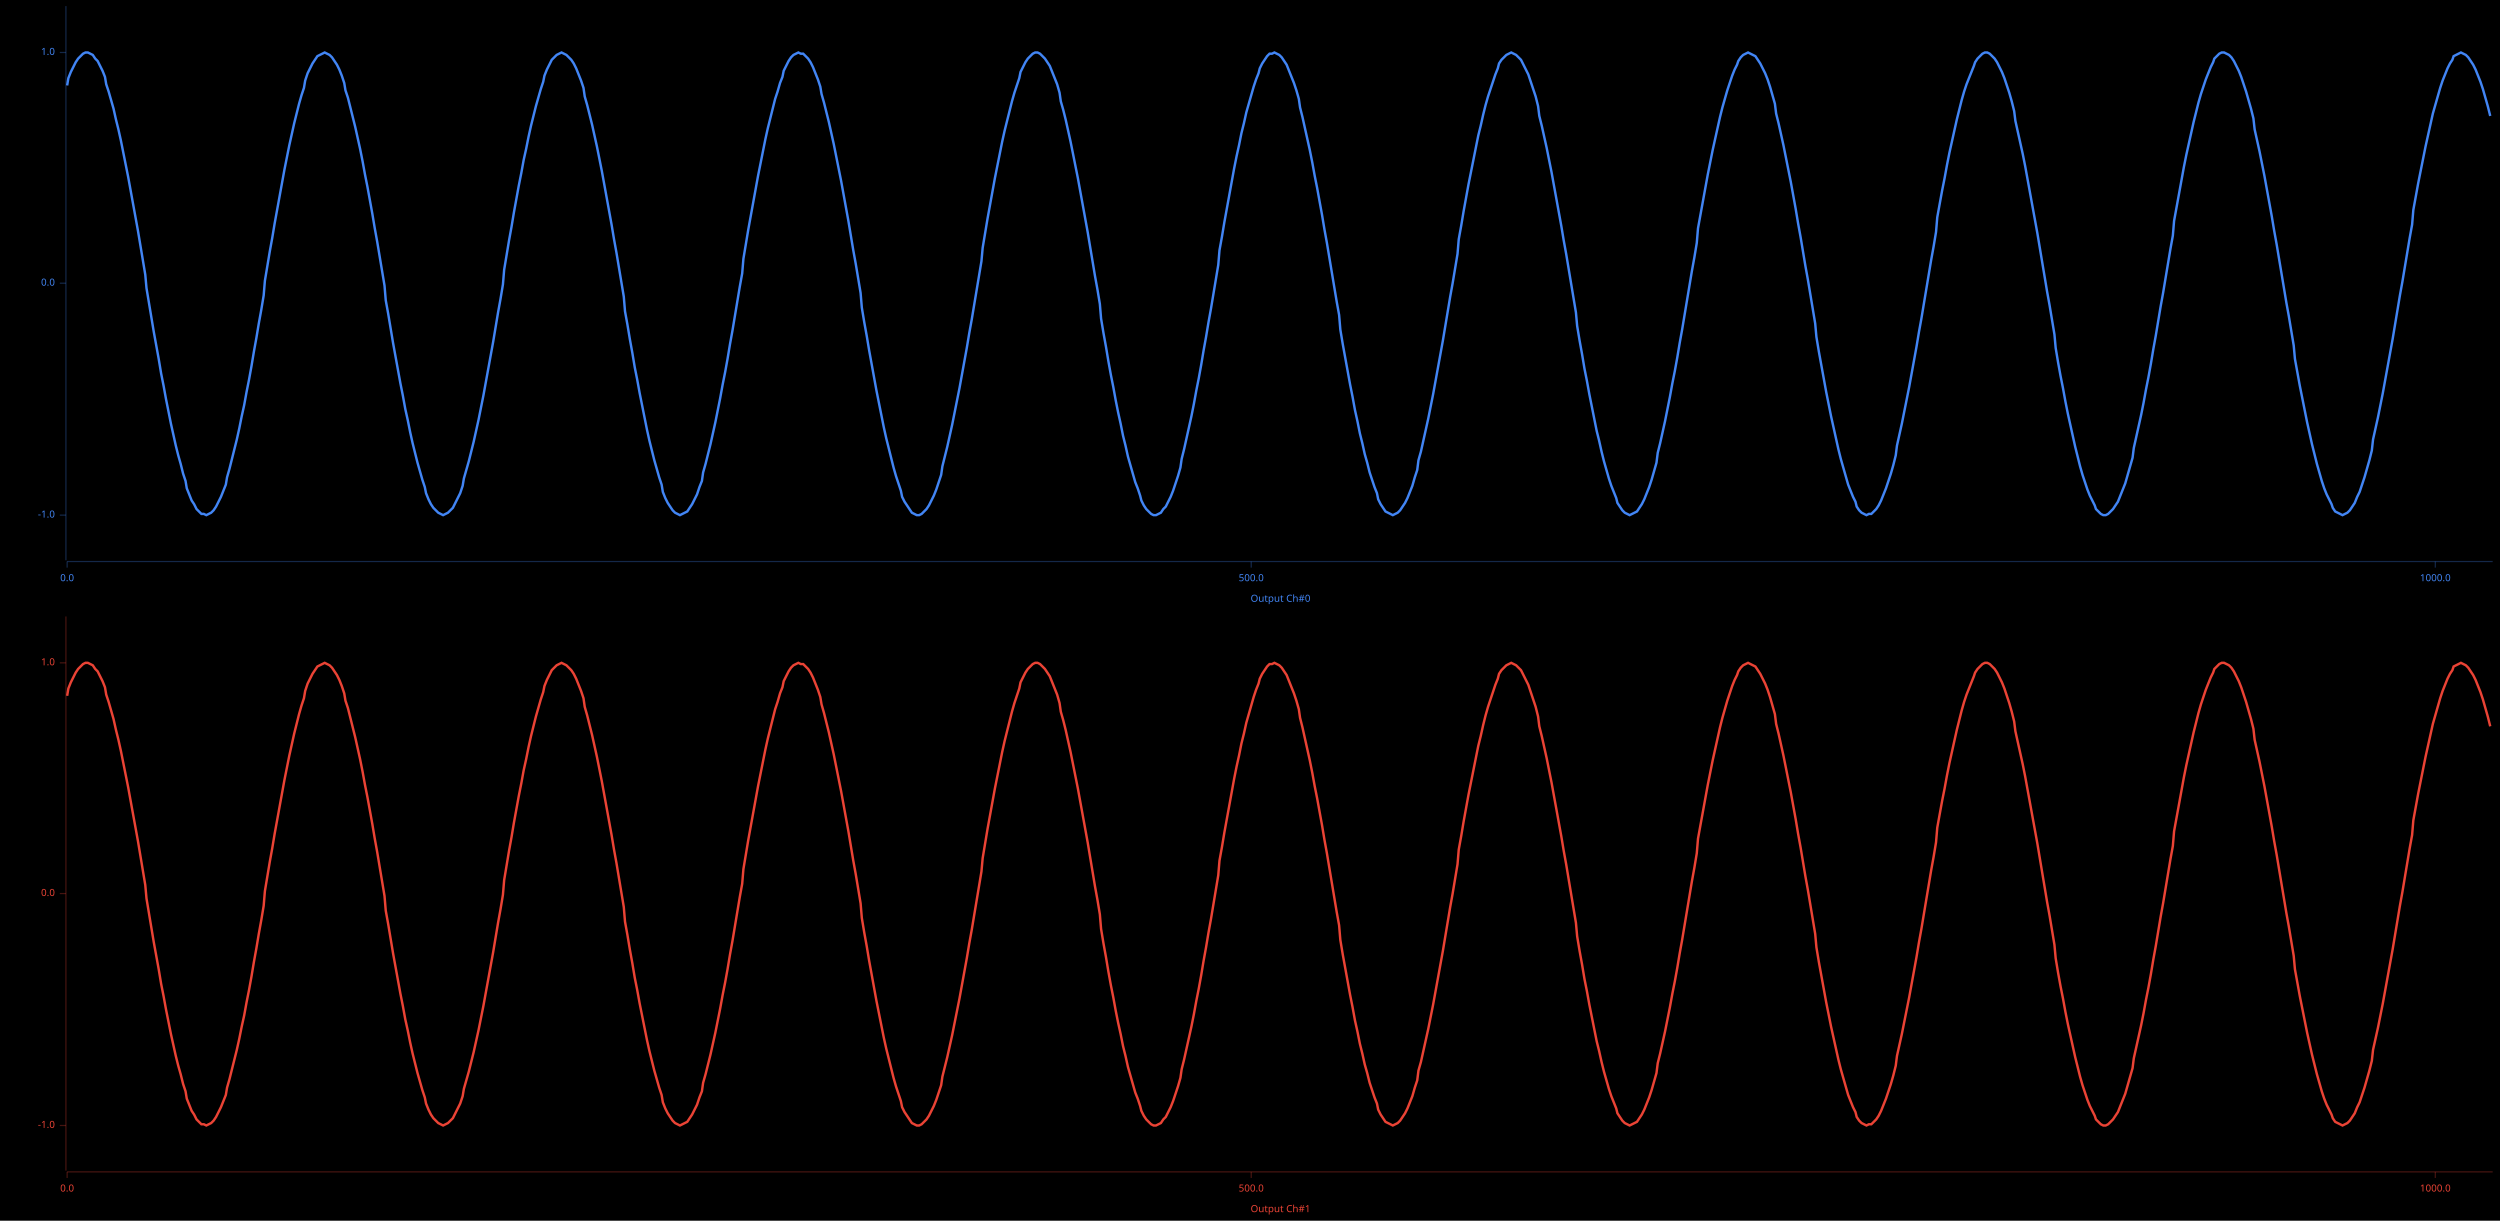
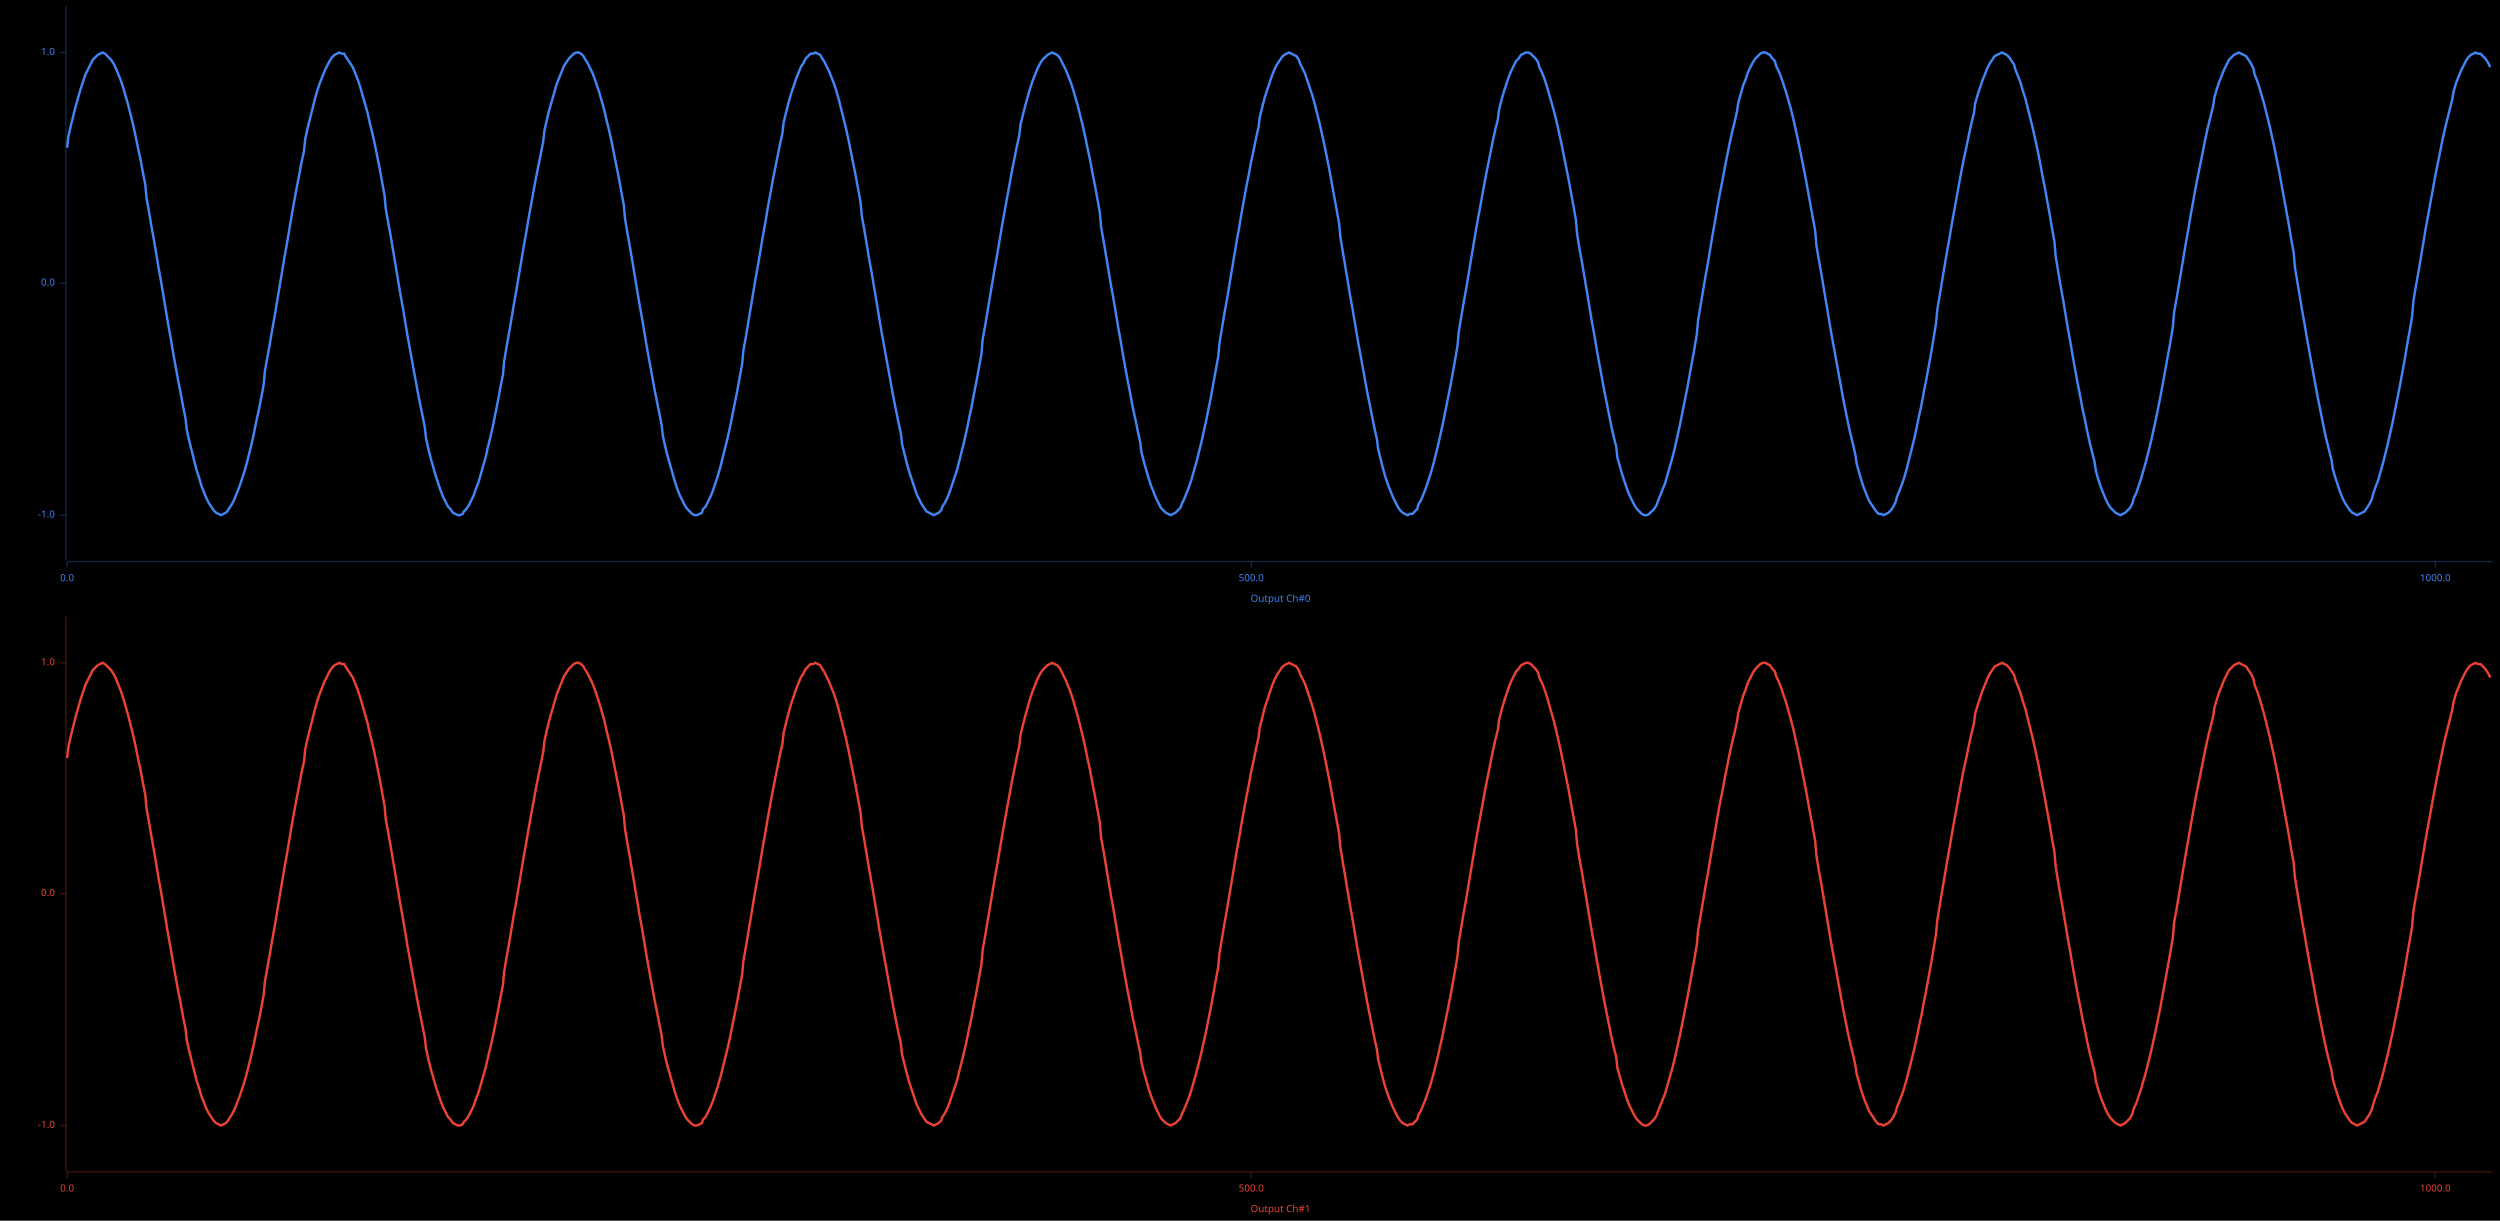
<svg xmlns="http://www.w3.org/2000/svg" width="2048" height="1000" viewBox="0 0 2048 1000">
  <rect x="0" y="0" width="2048" height="1000" opacity="1" fill="#000000" stroke="none" />
  <text x="1049" y="495" dy="-0.5ex" text-anchor="middle" font-family="sans-serif" font-size="8.065" opacity="1" fill="#4285F4">
Output Ch#0
</text>
  <polyline fill="none" opacity="0.3" stroke="#4285F4" stroke-width="1" points="54,5 54,459 " />
  <text x="45" y="422" dy="0.5ex" text-anchor="end" font-family="sans-serif" font-size="8.065" opacity="1" fill="#4285F4">
-1.0
</text>
  <polyline fill="none" opacity="0.3" stroke="#4285F4" stroke-width="1" points="49,422 54,422 " />
  <text x="45" y="232" dy="0.5ex" text-anchor="end" font-family="sans-serif" font-size="8.065" opacity="1" fill="#4285F4">
0.0
</text>
  <polyline fill="none" opacity="0.3" stroke="#4285F4" stroke-width="1" points="49,232 54,232 " />
  <text x="45" y="43" dy="0.5ex" text-anchor="end" font-family="sans-serif" font-size="8.065" opacity="1" fill="#4285F4">
1.0
</text>
  <polyline fill="none" opacity="0.3" stroke="#4285F4" stroke-width="1" points="49,43 54,43 " />
  <polyline fill="none" opacity="0.3" stroke="#4285F4" stroke-width="1" points="55,460 2042,460 " />
  <text x="55" y="470" dy="0.76em" text-anchor="middle" font-family="sans-serif" font-size="8.065" opacity="1" fill="#4285F4">
0.0
</text>
  <polyline fill="none" opacity="0.3" stroke="#4285F4" stroke-width="1" points="55,460 55,465 " />
  <text x="1025" y="470" dy="0.76em" text-anchor="middle" font-family="sans-serif" font-size="8.065" opacity="1" fill="#4285F4">
500.0
</text>
  <polyline fill="none" opacity="0.3" stroke="#4285F4" stroke-width="1" points="1025,460 1025,465 " />
  <text x="1995" y="470" dy="0.76em" text-anchor="middle" font-family="sans-serif" font-size="8.065" opacity="1" fill="#4285F4">
1000.0
</text>
  <polyline fill="none" opacity="0.3" stroke="#4285F4" stroke-width="1" points="1995,460 1995,465 " />
-   <polyline fill="none" opacity="1" stroke="#4285F4" stroke-width="2" points="55,70 56,64 58,59 60,55 62,51 64,48 66,46 68,44 70,43 72,43 74,44 76,45 78,48 80,50 82,54 84,58 86,63 87,69 89,75 91,82 93,89 95,98 97,106 99,115 101,125 103,135 105,145 107,156 109,167 111,178 113,189 115,201 117,213 119,225 120,236 122,248 124,260 126,272 128,283 130,294 132,306 134,316 136,327 138,337 140,347 142,356 144,365 146,373 148,380 150,388 152,394 153,400 155,405 157,410 159,413 161,417 163,419 165,421 167,421 169,422 171,421 173,420 175,418 177,415 179,411 181,407 183,402 185,397 186,391 188,384 190,376 192,368 194,360 196,351 198,341 200,332 202,321 204,311 206,300 208,288 210,277 212,265 214,254 216,242 217,230 219,218 221,206 223,195 225,183 227,172 229,161 231,150 233,139 235,129 237,119 239,110 241,101 243,93 245,85 247,78 249,72 250,66 252,60 254,56 256,52 258,49 260,46 262,45 264,44 266,43 268,44 270,45 272,47 274,50 276,53 278,57 280,62 282,68 283,74 285,80 287,88 289,96 291,104 293,113 295,122 297,132 299,143 301,153 303,164 305,175 307,187 309,198 311,210 313,222 315,234 316,246 318,257 320,269 322,281 324,292 326,303 328,314 330,324 332,335 334,344 336,354 338,363 340,371 342,379 344,386 346,393 348,399 349,404 351,409 353,413 355,416 357,418 359,420 361,421 363,422 365,421 367,420 369,418 371,416 373,412 375,408 377,404 379,398 380,392 382,385 384,378 386,370 388,362 390,353 392,344 394,334 396,324 398,313 400,302 402,291 404,280 406,268 408,256 410,245 412,233 413,221 415,209 417,197 419,186 421,174 423,163 425,152 427,142 429,131 431,122 433,112 435,103 437,95 439,87 441,80 443,73 445,67 446,62 448,57 450,53 452,49 454,47 456,45 458,44 460,43 462,44 464,45 466,47 468,49 470,52 472,56 474,61 476,66 478,72 479,79 481,86 483,94 485,102 487,111 489,120 491,130 493,140 495,151 497,162 499,173 501,184 503,196 505,207 507,219 509,231 511,243 512,255 514,266 516,278 518,289 520,301 522,311 524,322 526,332 528,342 530,352 532,361 534,369 536,377 538,384 540,391 542,397 543,403 545,408 547,412 549,415 551,418 553,420 555,421 557,422 559,421 561,420 563,419 565,416 567,413 569,409 571,405 573,399 575,394 576,387 578,380 580,372 582,364 584,355 586,346 588,336 590,326 592,315 594,305 596,294 598,282 600,271 602,259 604,247 606,235 608,224 609,212 611,200 613,188 615,177 617,166 619,155 621,144 623,134 625,124 627,114 629,105 631,97 633,89 635,81 637,75 639,68 641,63 642,58 644,54 646,50 648,47 650,45 652,44 654,43 656,44 658,44 660,46 662,48 664,51 666,55 668,60 670,65 672,71 673,77 675,84 677,92 679,100 681,109 683,118 685,128 687,138 689,148 691,159 693,170 695,181 697,193 699,205 701,216 703,228 705,240 706,252 708,264 710,275 712,287 714,298 716,309 718,320 720,330 722,340 724,350 726,359 728,367 730,375 732,383 734,390 736,396 738,402 739,407 741,411 743,414 745,417 747,420 749,421 751,422 753,422 755,421 757,419 759,417 761,414 763,410 765,406 767,401 769,395 771,389 772,382 774,374 776,366 778,357 780,348 782,338 784,328 786,318 788,307 790,296 792,285 794,273 796,262 798,250 800,238 802,226 804,214 805,203 807,191 809,179 811,168 813,157 815,146 817,136 819,126 821,116 823,107 825,99 827,91 829,83 831,76 833,70 835,64 836,59 838,55 840,51 842,48 844,46 846,44 848,43 850,43 852,44 854,46 856,48 858,51 860,54 862,59 864,64 866,69 868,76 869,83 871,90 873,98 875,107 877,116 879,126 881,136 883,146 885,157 887,168 889,179 891,190 893,202 895,214 897,226 899,237 901,249 902,261 904,273 906,284 908,296 910,307 912,317 914,328 916,338 918,347 920,357 922,365 924,374 926,381 928,388 930,395 932,400 934,406 935,410 937,414 939,417 941,419 943,421 945,422 947,422 949,421 951,420 953,417 955,415 957,411 959,407 961,402 963,396 965,390 967,383 968,376 970,368 972,359 974,350 976,341 978,331 980,320 982,310 984,299 986,287 988,276 990,264 992,253 994,241 996,229 998,217 999,205 1001,194 1003,182 1005,171 1007,160 1009,149 1011,138 1013,128 1015,119 1017,109 1019,101 1021,92 1023,85 1025,78 1027,71 1029,65 1031,60 1032,56 1034,52 1036,49 1038,46 1040,44 1042,44 1044,43 1046,44 1048,45 1050,47 1052,50 1054,53 1056,58 1058,63 1060,68 1062,74 1064,81 1065,88 1067,96 1069,105 1071,114 1073,123 1075,133 1077,144 1079,154 1081,165 1083,176 1085,188 1087,199 1089,211 1091,223 1093,235 1095,247 1097,258 1098,270 1100,282 1102,293 1104,304 1106,315 1108,325 1110,336 1112,345 1114,355 1116,363 1118,372 1120,379 1122,387 1124,393 1126,399 1128,404 1129,409 1131,413 1133,416 1135,419 1137,420 1139,421 1141,422 1143,421 1145,420 1147,418 1149,415 1151,412 1153,408 1155,403 1157,398 1159,391 1161,385 1162,377 1164,370 1166,361 1168,352 1170,343 1172,333 1174,323 1176,312 1178,301 1180,290 1182,279 1184,267 1186,255 1188,243 1190,232 1192,220 1194,208 1195,196 1197,185 1199,173 1201,162 1203,151 1205,141 1207,131 1209,121 1211,111 1213,103 1215,94 1217,86 1219,79 1221,73 1223,67 1225,61 1227,56 1228,52 1230,49 1232,47 1234,45 1236,44 1238,43 1240,44 1242,45 1244,47 1246,49 1248,53 1250,57 1252,61 1254,67 1256,73 1258,79 1260,87 1261,95 1263,103 1265,112 1267,121 1269,131 1271,141 1273,152 1275,163 1277,174 1279,185 1281,197 1283,208 1285,220 1287,232 1289,244 1291,256 1292,267 1294,279 1296,290 1298,302 1300,312 1302,323 1304,333 1306,343 1308,353 1310,361 1312,370 1314,378 1316,385 1318,392 1320,398 1322,403 1324,408 1325,412 1327,415 1329,418 1331,420 1333,421 1335,422 1337,421 1339,420 1341,419 1343,416 1345,413 1347,409 1349,404 1351,399 1353,393 1355,386 1357,379 1358,371 1360,363 1362,354 1364,345 1366,335 1368,325 1370,314 1372,304 1374,293 1376,281 1378,270 1380,258 1382,246 1384,234 1386,222 1388,211 1390,199 1391,187 1393,176 1395,165 1397,154 1399,143 1401,133 1403,123 1405,114 1407,105 1409,96 1411,88 1413,81 1415,74 1417,68 1419,62 1421,57 1423,53 1424,50 1426,47 1428,45 1430,44 1432,43 1434,44 1436,45 1438,46 1440,49 1442,52 1444,56 1446,60 1448,65 1450,71 1452,78 1454,85 1455,93 1457,101 1459,110 1461,119 1463,129 1465,139 1467,149 1469,160 1471,171 1473,183 1475,194 1477,206 1479,218 1481,229 1483,241 1485,253 1487,265 1488,276 1490,288 1492,299 1494,310 1496,321 1498,331 1500,341 1502,350 1504,359 1506,368 1508,376 1510,383 1512,390 1514,397 1516,402 1518,407 1520,411 1521,415 1523,418 1525,420 1527,421 1529,422 1531,421 1533,421 1535,419 1537,417 1539,414 1541,410 1543,405 1545,400 1547,394 1549,388 1551,381 1553,373 1554,365 1556,356 1558,347 1560,337 1562,327 1564,317 1566,306 1568,295 1570,284 1572,272 1574,261 1576,249 1578,237 1580,225 1582,213 1584,202 1586,190 1587,178 1589,167 1591,156 1593,146 1595,135 1597,125 1599,116 1601,107 1603,98 1605,90 1607,82 1609,75 1611,69 1613,64 1615,59 1617,54 1618,51 1620,48 1622,46 1624,44 1626,43 1628,43 1630,44 1632,46 1634,48 1636,51 1638,55 1640,59 1642,64 1644,70 1646,76 1648,83 1650,91 1651,99 1653,108 1655,117 1657,126 1659,136 1661,147 1663,158 1665,169 1667,180 1669,191 1671,203 1673,215 1675,227 1677,239 1679,250 1681,262 1683,274 1684,285 1686,297 1688,308 1690,318 1692,329 1694,339 1696,348 1698,357 1700,366 1702,374 1704,382 1706,389 1708,395 1710,401 1712,406 1714,410 1716,414 1717,417 1719,419 1721,421 1723,422 1725,422 1727,421 1729,419 1731,417 1733,414 1735,411 1737,406 1739,401 1741,396 1743,389 1745,382 1747,375 1748,367 1750,358 1752,349 1754,340 1756,330 1758,319 1760,309 1762,298 1764,286 1766,275 1768,263 1770,251 1772,240 1774,228 1776,216 1778,204 1780,193 1781,181 1783,170 1785,159 1787,148 1789,137 1791,127 1793,118 1795,109 1797,100 1799,92 1801,84 1803,77 1805,71 1807,65 1809,60 1811,55 1813,51 1814,48 1816,46 1818,44 1820,43 1822,43 1824,44 1826,45 1828,47 1830,50 1832,54 1834,58 1836,63 1838,69 1840,75 1842,82 1844,89 1846,97 1847,106 1849,115 1851,124 1853,134 1855,144 1857,155 1859,166 1861,177 1863,189 1865,200 1867,212 1869,224 1871,236 1873,248 1875,259 1877,271 1879,283 1880,294 1882,305 1884,316 1886,326 1888,336 1890,346 1892,355 1894,364 1896,372 1898,380 1900,387 1902,394 1904,400 1906,405 1908,409 1910,413 1911,416 1913,419 1915,420 1917,421 1919,422 1921,421 1923,420 1925,418 1927,415 1929,412 1931,407 1933,403 1935,397 1937,391 1939,384 1941,377 1943,369 1944,360 1946,351 1948,342 1950,332 1952,322 1954,311 1956,300 1958,289 1960,278 1962,266 1964,254 1966,242 1968,231 1970,219 1972,207 1974,195 1976,184 1977,172 1979,161 1981,150 1983,140 1985,130 1987,120 1989,111 1991,102 1993,93 1995,86 1997,79 1999,72 2001,66 2003,61 2005,56 2007,52 2009,49 2010,46 2012,45 2014,44 2016,43 2018,44 2020,45 2022,47 2024,50 2026,53 2028,57 2030,62 2032,67 2034,73 2036,80 2038,87 2040,95 " />
+   <polyline fill="none" opacity="1" stroke="#4285F4" stroke-width="2" points="55,121 56,112 58,103 60,95 62,87 64,80 66,73 68,67 70,61 72,57 74,53 76,49 78,47 80,45 82,44 84,43 86,44 87,45 89,47 91,49 93,52 95,56 97,61 99,66 101,72 103,79 105,86 107,94 109,102 111,111 113,121 115,130 117,141 119,151 120,162 122,173 124,185 126,196 128,208 130,220 132,231 134,243 136,255 138,267 140,278 142,290 144,301 146,312 148,322 150,333 152,343 153,352 155,361 157,369 159,377 161,385 163,391 165,398 167,403 169,408 171,412 173,415 175,418 177,420 179,421 181,422 183,421 185,420 186,419 188,416 190,413 192,409 194,404 196,399 198,393 200,387 202,380 204,372 206,364 208,355 210,345 212,336 214,326 216,315 217,304 219,293 221,282 223,270 225,259 227,247 229,235 231,223 233,211 235,200 237,188 239,176 241,165 243,154 245,144 247,133 249,124 250,114 252,105 254,97 256,89 258,81 260,74 262,68 264,63 266,58 268,54 270,50 272,47 274,45 276,44 278,43 280,44 282,44 283,46 285,49 287,52 289,55 291,60 293,65 295,71 297,78 299,85 301,92 303,101 305,109 307,118 309,128 311,138 313,149 315,160 316,171 318,182 320,193 322,205 324,217 326,229 328,241 330,252 332,264 334,276 336,287 338,298 340,309 342,320 344,330 346,340 348,350 349,359 351,368 353,376 355,383 357,390 359,396 361,402 363,407 365,411 367,415 369,417 371,420 373,421 375,422 377,422 379,421 380,419 382,417 384,414 386,410 388,406 390,400 392,395 394,388 396,381 398,374 400,365 402,357 404,348 406,338 408,328 410,317 412,307 413,296 415,284 417,273 419,261 421,249 423,238 425,226 427,214 429,202 431,191 433,179 435,168 437,157 439,146 441,136 443,126 445,116 446,107 448,98 450,90 452,83 454,76 456,69 458,64 460,59 462,54 464,51 466,48 468,46 470,44 472,43 474,43 476,44 478,46 479,48 481,51 483,55 485,59 487,64 489,70 491,76 493,83 495,90 497,99 499,107 501,116 503,126 505,136 507,146 509,157 511,168 512,179 514,191 516,202 518,214 520,226 522,238 524,250 526,261 528,273 530,285 532,296 534,307 536,318 538,328 540,338 542,348 543,357 545,366 547,374 549,381 551,388 553,395 555,401 557,406 559,410 561,414 563,417 565,419 567,421 569,422 571,422 573,421 575,420 576,417 578,415 580,411 582,407 584,402 586,396 588,390 590,383 592,375 594,367 596,359 598,350 600,340 602,330 604,320 606,309 608,298 609,287 611,276 613,264 615,252 617,240 619,228 621,217 623,205 625,193 627,182 629,170 631,159 633,148 635,138 637,128 639,118 641,109 642,100 644,92 646,84 648,77 650,71 652,65 654,60 656,55 658,52 660,48 662,46 664,44 666,44 668,43 670,44 672,45 673,47 675,50 677,54 679,58 681,63 683,68 685,74 687,81 689,89 691,97 693,105 695,114 697,124 699,134 701,144 703,155 705,166 706,177 708,188 710,200 712,212 714,223 716,235 718,247 720,259 722,271 724,282 726,293 728,304 730,315 732,326 734,336 736,346 738,355 739,364 741,372 743,380 745,387 747,393 749,399 751,405 753,409 755,413 757,416 759,419 761,420 763,421 765,422 767,421 769,420 771,418 772,415 774,412 776,408 778,403 780,397 782,391 784,385 786,377 788,369 790,361 792,352 794,342 796,333 798,322 800,312 802,301 804,290 805,278 807,267 809,255 811,243 813,231 815,219 817,208 819,196 821,184 823,173 825,162 827,151 829,140 831,130 833,120 835,111 836,102 838,94 840,86 842,79 844,72 846,66 848,61 850,56 852,52 854,49 856,47 858,45 860,44 862,43 864,44 866,45 868,47 869,49 871,53 873,57 875,62 877,67 879,73 881,80 883,87 885,95 887,103 889,112 891,122 893,131 895,142 897,152 899,163 901,174 902,186 904,197 906,209 908,221 910,233 912,244 914,256 916,268 918,279 920,291 922,302 924,313 926,323 928,334 930,343 932,353 934,362 935,370 937,378 939,385 941,392 943,398 945,403 947,408 949,412 951,416 953,418 955,420 957,421 959,422 961,421 963,420 965,418 967,416 968,413 970,409 972,404 974,399 976,393 978,386 980,379 982,371 984,363 986,354 988,345 990,335 992,325 994,314 996,303 998,292 999,281 1001,269 1003,257 1005,246 1007,234 1009,222 1011,210 1013,198 1015,187 1017,175 1019,164 1021,153 1023,143 1025,132 1027,123 1029,113 1031,104 1032,96 1034,88 1036,80 1038,74 1040,68 1042,62 1044,57 1046,53 1048,50 1050,47 1052,45 1054,44 1056,43 1058,44 1060,45 1062,46 1064,49 1065,52 1067,56 1069,60 1071,66 1073,72 1075,78 1077,85 1079,93 1081,101 1083,110 1085,119 1087,129 1089,139 1091,150 1093,161 1095,172 1097,183 1098,194 1100,206 1102,218 1104,230 1106,242 1108,253 1110,265 1112,277 1114,288 1116,299 1118,310 1120,321 1122,331 1124,341 1126,351 1128,360 1129,368 1131,376 1133,384 1135,391 1137,397 1139,402 1141,407 1143,411 1145,415 1147,418 1149,420 1151,421 1153,422 1155,421 1157,421 1159,419 1161,417 1162,413 1164,410 1166,405 1168,400 1170,394 1172,388 1174,381 1176,373 1178,365 1180,356 1182,347 1184,337 1186,327 1188,317 1190,306 1192,295 1194,283 1195,272 1197,260 1199,248 1201,237 1203,225 1205,213 1207,201 1209,189 1211,178 1213,167 1215,156 1217,145 1219,135 1221,125 1223,115 1225,106 1227,98 1228,90 1230,82 1232,75 1234,69 1236,63 1238,58 1240,54 1242,50 1244,48 1246,45 1248,44 1250,43 1252,43 1254,44 1256,46 1258,48 1260,51 1261,55 1263,59 1265,64 1267,70 1269,77 1271,84 1273,91 1275,99 1277,108 1279,117 1281,127 1283,137 1285,147 1287,158 1289,169 1291,180 1292,192 1294,204 1296,215 1298,227 1300,239 1302,251 1304,263 1306,274 1308,286 1310,297 1312,308 1314,319 1316,329 1318,339 1320,349 1322,358 1324,366 1325,375 1327,382 1329,389 1331,395 1333,401 1335,406 1337,410 1339,414 1341,417 1343,419 1345,421 1347,422 1349,422 1351,421 1353,419 1355,417 1357,414 1358,411 1360,406 1362,401 1364,396 1366,389 1368,382 1370,375 1372,367 1374,358 1376,349 1378,339 1380,329 1382,319 1384,308 1386,297 1388,286 1390,274 1391,263 1393,251 1395,239 1397,227 1399,216 1401,204 1403,192 1405,181 1407,169 1409,158 1411,148 1413,137 1415,127 1417,117 1419,108 1421,100 1423,91 1424,84 1426,77 1428,70 1430,65 1432,59 1434,55 1436,51 1438,48 1440,46 1442,44 1444,43 1446,43 1448,44 1450,45 1452,48 1454,50 1455,54 1457,58 1459,63 1461,69 1463,75 1465,82 1467,89 1469,97 1471,106 1473,115 1475,125 1477,135 1479,145 1481,156 1483,167 1485,178 1487,189 1488,201 1490,213 1492,224 1494,236 1496,248 1498,260 1500,272 1502,283 1504,294 1506,305 1508,316 1510,327 1512,337 1514,347 1516,356 1518,364 1520,373 1521,380 1523,387 1525,394 1527,400 1529,405 1531,410 1533,413 1535,416 1537,419 1539,421 1541,421 1543,422 1545,421 1547,420 1549,418 1551,415 1553,411 1554,407 1556,402 1558,397 1560,391 1562,384 1564,376 1566,368 1568,360 1570,351 1572,341 1574,332 1576,321 1578,311 1580,300 1582,289 1584,277 1586,265 1587,254 1589,242 1591,230 1593,218 1595,206 1597,195 1599,183 1601,172 1603,161 1605,150 1607,139 1609,129 1611,120 1613,110 1615,101 1617,93 1618,85 1620,78 1622,72 1624,66 1626,61 1628,56 1630,52 1632,49 1634,46 1636,45 1638,44 1640,43 1642,44 1644,45 1646,47 1648,50 1650,53 1651,57 1653,62 1655,67 1657,74 1659,80 1661,88 1663,96 1665,104 1667,113 1669,122 1671,132 1673,143 1675,153 1677,164 1679,175 1681,187 1683,198 1684,210 1686,222 1688,234 1690,245 1692,257 1694,269 1696,280 1698,292 1700,303 1702,314 1704,324 1706,335 1708,344 1710,354 1712,363 1714,371 1716,379 1717,386 1719,393 1721,399 1723,404 1725,409 1727,413 1729,416 1731,418 1733,420 1735,421 1737,422 1739,421 1741,420 1743,418 1745,416 1747,412 1748,408 1750,404 1752,398 1754,392 1756,385 1758,378 1760,370 1762,362 1764,353 1766,344 1768,334 1770,324 1772,313 1774,302 1776,291 1778,280 1780,268 1781,256 1783,245 1785,233 1787,221 1789,209 1791,197 1793,186 1795,174 1797,163 1799,152 1801,142 1803,132 1805,122 1807,112 1809,103 1811,95 1813,87 1814,80 1816,73 1818,67 1820,62 1822,57 1824,53 1826,49 1828,47 1830,45 1832,44 1834,43 1836,44 1838,45 1840,46 1842,49 1844,52 1846,56 1847,61 1849,66 1851,72 1853,79 1855,86 1857,94 1859,102 1861,111 1863,120 1865,130 1867,140 1869,151 1871,162 1873,173 1875,184 1877,196 1879,207 1880,219 1882,231 1884,243 1886,255 1888,266 1890,278 1892,289 1894,300 1896,311 1898,322 1900,332 1902,342 1904,352 1906,361 1908,369 1910,377 1911,384 1913,391 1915,397 1917,403 1919,408 1921,412 1923,415 1925,418 1927,420 1929,421 1931,422 1933,421 1935,420 1937,419 1939,416 1941,413 1943,409 1944,405 1946,399 1948,394 1950,387 1952,380 1954,372 1956,364 1958,355 1960,346 1962,336 1964,326 1966,316 1968,305 1970,294 1972,282 1974,271 1976,259 1977,247 1979,235 1981,224 1983,212 1985,200 1987,188 1989,177 1991,166 1993,155 1995,144 1997,134 1999,124 2001,114 2003,105 2005,97 2007,89 2009,81 2010,75 2012,68 2014,63 2016,58 2018,54 2020,50 2022,47 2024,45 2026,44 2028,43 2030,44 2032,44 2034,46 2036,48 2038,51 2040,55 " />
  <text x="1049" y="995" dy="-0.5ex" text-anchor="middle" font-family="sans-serif" font-size="8.065" opacity="1" fill="#EA4335">
Output Ch#1
</text>
  <polyline fill="none" opacity="0.3" stroke="#EA4335" stroke-width="1" points="54,505 54,959 " />
  <text x="45" y="922" dy="0.5ex" text-anchor="end" font-family="sans-serif" font-size="8.065" opacity="1" fill="#EA4335">
-1.0
</text>
  <polyline fill="none" opacity="0.3" stroke="#EA4335" stroke-width="1" points="49,922 54,922 " />
  <text x="45" y="732" dy="0.5ex" text-anchor="end" font-family="sans-serif" font-size="8.065" opacity="1" fill="#EA4335">
0.0
</text>
  <polyline fill="none" opacity="0.3" stroke="#EA4335" stroke-width="1" points="49,732 54,732 " />
  <text x="45" y="543" dy="0.5ex" text-anchor="end" font-family="sans-serif" font-size="8.065" opacity="1" fill="#EA4335">
1.0
</text>
  <polyline fill="none" opacity="0.3" stroke="#EA4335" stroke-width="1" points="49,543 54,543 " />
  <polyline fill="none" opacity="0.3" stroke="#EA4335" stroke-width="1" points="55,960 2042,960 " />
  <text x="55" y="970" dy="0.76em" text-anchor="middle" font-family="sans-serif" font-size="8.065" opacity="1" fill="#EA4335">
0.0
</text>
  <polyline fill="none" opacity="0.3" stroke="#EA4335" stroke-width="1" points="55,960 55,965 " />
  <text x="1025" y="970" dy="0.76em" text-anchor="middle" font-family="sans-serif" font-size="8.065" opacity="1" fill="#EA4335">
500.0
</text>
  <polyline fill="none" opacity="0.3" stroke="#EA4335" stroke-width="1" points="1025,960 1025,965 " />
  <text x="1995" y="970" dy="0.76em" text-anchor="middle" font-family="sans-serif" font-size="8.065" opacity="1" fill="#EA4335">
1000.0
</text>
  <polyline fill="none" opacity="0.3" stroke="#EA4335" stroke-width="1" points="1995,960 1995,965 " />
-   <polyline fill="none" opacity="1" stroke="#EA4335" stroke-width="2" points="55,570 56,564 58,559 60,555 62,551 64,548 66,546 68,544 70,543 72,543 74,544 76,545 78,548 80,550 82,554 84,558 86,563 87,569 89,575 91,582 93,589 95,598 97,606 99,615 101,625 103,635 105,645 107,656 109,667 111,678 113,689 115,701 117,713 119,725 120,736 122,748 124,760 126,772 128,783 130,794 132,806 134,816 136,827 138,837 140,847 142,856 144,865 146,873 148,880 150,888 152,894 153,900 155,905 157,910 159,913 161,917 163,919 165,921 167,921 169,922 171,921 173,920 175,918 177,915 179,911 181,907 183,902 185,897 186,891 188,884 190,876 192,868 194,860 196,851 198,841 200,832 202,821 204,811 206,800 208,788 210,777 212,765 214,754 216,742 217,730 219,718 221,706 223,695 225,683 227,672 229,661 231,650 233,639 235,629 237,619 239,610 241,601 243,593 245,585 247,578 249,572 250,566 252,560 254,556 256,552 258,549 260,546 262,545 264,544 266,543 268,544 270,545 272,547 274,550 276,553 278,557 280,562 282,568 283,574 285,580 287,588 289,596 291,604 293,613 295,622 297,632 299,643 301,653 303,664 305,675 307,687 309,698 311,710 313,722 315,734 316,746 318,757 320,769 322,781 324,792 326,803 328,814 330,824 332,835 334,844 336,854 338,863 340,871 342,879 344,886 346,893 348,899 349,904 351,909 353,913 355,916 357,918 359,920 361,921 363,922 365,921 367,920 369,918 371,916 373,912 375,908 377,904 379,898 380,892 382,885 384,878 386,870 388,862 390,853 392,844 394,834 396,824 398,813 400,802 402,791 404,780 406,768 408,756 410,745 412,733 413,721 415,709 417,697 419,686 421,674 423,663 425,652 427,642 429,631 431,622 433,612 435,603 437,595 439,587 441,580 443,573 445,567 446,562 448,557 450,553 452,549 454,547 456,545 458,544 460,543 462,544 464,545 466,547 468,549 470,552 472,556 474,561 476,566 478,572 479,579 481,586 483,594 485,602 487,611 489,620 491,630 493,640 495,651 497,662 499,673 501,684 503,696 505,707 507,719 509,731 511,743 512,755 514,766 516,778 518,789 520,801 522,811 524,822 526,832 528,842 530,852 532,861 534,869 536,877 538,884 540,891 542,897 543,903 545,908 547,912 549,915 551,918 553,920 555,921 557,922 559,921 561,920 563,919 565,916 567,913 569,909 571,905 573,899 575,894 576,887 578,880 580,872 582,864 584,855 586,846 588,836 590,826 592,815 594,805 596,794 598,782 600,771 602,759 604,747 606,735 608,724 609,712 611,700 613,688 615,677 617,666 619,655 621,644 623,634 625,624 627,614 629,605 631,597 633,589 635,581 637,575 639,568 641,563 642,558 644,554 646,550 648,547 650,545 652,544 654,543 656,544 658,544 660,546 662,548 664,551 666,555 668,560 670,565 672,571 673,577 675,584 677,592 679,600 681,609 683,618 685,628 687,638 689,648 691,659 693,670 695,681 697,693 699,705 701,716 703,728 705,740 706,752 708,764 710,775 712,787 714,798 716,809 718,820 720,830 722,840 724,850 726,859 728,867 730,875 732,883 734,890 736,896 738,902 739,907 741,911 743,914 745,917 747,920 749,921 751,922 753,922 755,921 757,919 759,917 761,914 763,910 765,906 767,901 769,895 771,889 772,882 774,874 776,866 778,857 780,848 782,838 784,828 786,818 788,807 790,796 792,785 794,773 796,762 798,750 800,738 802,726 804,714 805,703 807,691 809,679 811,668 813,657 815,646 817,636 819,626 821,616 823,607 825,599 827,591 829,583 831,576 833,570 835,564 836,559 838,555 840,551 842,548 844,546 846,544 848,543 850,543 852,544 854,546 856,548 858,551 860,554 862,559 864,564 866,569 868,576 869,583 871,590 873,598 875,607 877,616 879,626 881,636 883,646 885,657 887,668 889,679 891,690 893,702 895,714 897,726 899,737 901,749 902,761 904,773 906,784 908,796 910,807 912,817 914,828 916,838 918,847 920,857 922,865 924,874 926,881 928,888 930,895 932,900 934,906 935,910 937,914 939,917 941,919 943,921 945,922 947,922 949,921 951,920 953,917 955,915 957,911 959,907 961,902 963,896 965,890 967,883 968,876 970,868 972,859 974,850 976,841 978,831 980,820 982,810 984,799 986,787 988,776 990,764 992,753 994,741 996,729 998,717 999,705 1001,694 1003,682 1005,671 1007,660 1009,649 1011,638 1013,628 1015,619 1017,609 1019,601 1021,592 1023,585 1025,578 1027,571 1029,565 1031,560 1032,556 1034,552 1036,549 1038,546 1040,544 1042,544 1044,543 1046,544 1048,545 1050,547 1052,550 1054,553 1056,558 1058,563 1060,568 1062,574 1064,581 1065,588 1067,596 1069,605 1071,614 1073,623 1075,633 1077,644 1079,654 1081,665 1083,676 1085,688 1087,699 1089,711 1091,723 1093,735 1095,747 1097,758 1098,770 1100,782 1102,793 1104,804 1106,815 1108,825 1110,836 1112,845 1114,855 1116,863 1118,872 1120,879 1122,887 1124,893 1126,899 1128,904 1129,909 1131,913 1133,916 1135,919 1137,920 1139,921 1141,922 1143,921 1145,920 1147,918 1149,915 1151,912 1153,908 1155,903 1157,898 1159,891 1161,885 1162,877 1164,870 1166,861 1168,852 1170,843 1172,833 1174,823 1176,812 1178,801 1180,790 1182,779 1184,767 1186,755 1188,743 1190,732 1192,720 1194,708 1195,696 1197,685 1199,673 1201,662 1203,651 1205,641 1207,631 1209,621 1211,611 1213,603 1215,594 1217,586 1219,579 1221,573 1223,567 1225,561 1227,556 1228,552 1230,549 1232,547 1234,545 1236,544 1238,543 1240,544 1242,545 1244,547 1246,549 1248,553 1250,557 1252,561 1254,567 1256,573 1258,579 1260,587 1261,595 1263,603 1265,612 1267,621 1269,631 1271,641 1273,652 1275,663 1277,674 1279,685 1281,697 1283,708 1285,720 1287,732 1289,744 1291,756 1292,767 1294,779 1296,790 1298,802 1300,812 1302,823 1304,833 1306,843 1308,853 1310,861 1312,870 1314,878 1316,885 1318,892 1320,898 1322,903 1324,908 1325,912 1327,915 1329,918 1331,920 1333,921 1335,922 1337,921 1339,920 1341,919 1343,916 1345,913 1347,909 1349,904 1351,899 1353,893 1355,886 1357,879 1358,871 1360,863 1362,854 1364,845 1366,835 1368,825 1370,814 1372,804 1374,793 1376,781 1378,770 1380,758 1382,746 1384,734 1386,722 1388,711 1390,699 1391,687 1393,676 1395,665 1397,654 1399,643 1401,633 1403,623 1405,614 1407,605 1409,596 1411,588 1413,581 1415,574 1417,568 1419,562 1421,557 1423,553 1424,550 1426,547 1428,545 1430,544 1432,543 1434,544 1436,545 1438,546 1440,549 1442,552 1444,556 1446,560 1448,565 1450,571 1452,578 1454,585 1455,593 1457,601 1459,610 1461,619 1463,629 1465,639 1467,649 1469,660 1471,671 1473,683 1475,694 1477,706 1479,718 1481,729 1483,741 1485,753 1487,765 1488,776 1490,788 1492,799 1494,810 1496,821 1498,831 1500,841 1502,850 1504,859 1506,868 1508,876 1510,883 1512,890 1514,897 1516,902 1518,907 1520,911 1521,915 1523,918 1525,920 1527,921 1529,922 1531,921 1533,921 1535,919 1537,917 1539,914 1541,910 1543,905 1545,900 1547,894 1549,888 1551,881 1553,873 1554,865 1556,856 1558,847 1560,837 1562,827 1564,817 1566,806 1568,795 1570,784 1572,772 1574,761 1576,749 1578,737 1580,725 1582,713 1584,702 1586,690 1587,678 1589,667 1591,656 1593,646 1595,635 1597,625 1599,616 1601,607 1603,598 1605,590 1607,582 1609,575 1611,569 1613,564 1615,559 1617,554 1618,551 1620,548 1622,546 1624,544 1626,543 1628,543 1630,544 1632,546 1634,548 1636,551 1638,555 1640,559 1642,564 1644,570 1646,576 1648,583 1650,591 1651,599 1653,608 1655,617 1657,626 1659,636 1661,647 1663,658 1665,669 1667,680 1669,691 1671,703 1673,715 1675,727 1677,739 1679,750 1681,762 1683,774 1684,785 1686,797 1688,808 1690,818 1692,829 1694,839 1696,848 1698,857 1700,866 1702,874 1704,882 1706,889 1708,895 1710,901 1712,906 1714,910 1716,914 1717,917 1719,919 1721,921 1723,922 1725,922 1727,921 1729,919 1731,917 1733,914 1735,911 1737,906 1739,901 1741,896 1743,889 1745,882 1747,875 1748,867 1750,858 1752,849 1754,840 1756,830 1758,819 1760,809 1762,798 1764,786 1766,775 1768,763 1770,751 1772,740 1774,728 1776,716 1778,704 1780,693 1781,681 1783,670 1785,659 1787,648 1789,637 1791,627 1793,618 1795,609 1797,600 1799,592 1801,584 1803,577 1805,571 1807,565 1809,560 1811,555 1813,551 1814,548 1816,546 1818,544 1820,543 1822,543 1824,544 1826,545 1828,547 1830,550 1832,554 1834,558 1836,563 1838,569 1840,575 1842,582 1844,589 1846,597 1847,606 1849,615 1851,624 1853,634 1855,644 1857,655 1859,666 1861,677 1863,689 1865,700 1867,712 1869,724 1871,736 1873,748 1875,759 1877,771 1879,783 1880,794 1882,805 1884,816 1886,826 1888,836 1890,846 1892,855 1894,864 1896,872 1898,880 1900,887 1902,894 1904,900 1906,905 1908,909 1910,913 1911,916 1913,919 1915,920 1917,921 1919,922 1921,921 1923,920 1925,918 1927,915 1929,912 1931,907 1933,903 1935,897 1937,891 1939,884 1941,877 1943,869 1944,860 1946,851 1948,842 1950,832 1952,822 1954,811 1956,800 1958,789 1960,778 1962,766 1964,754 1966,742 1968,731 1970,719 1972,707 1974,695 1976,684 1977,672 1979,661 1981,650 1983,640 1985,630 1987,620 1989,611 1991,602 1993,593 1995,586 1997,579 1999,572 2001,566 2003,561 2005,556 2007,552 2009,549 2010,546 2012,545 2014,544 2016,543 2018,544 2020,545 2022,547 2024,550 2026,553 2028,557 2030,562 2032,567 2034,573 2036,580 2038,587 2040,595 " />
+   <polyline fill="none" opacity="1" stroke="#EA4335" stroke-width="2" points="55,621 56,612 58,603 60,595 62,587 64,580 66,573 68,567 70,561 72,557 74,553 76,549 78,547 80,545 82,544 84,543 86,544 87,545 89,547 91,549 93,552 95,556 97,561 99,566 101,572 103,579 105,586 107,594 109,602 111,611 113,621 115,630 117,641 119,651 120,662 122,673 124,685 126,696 128,708 130,720 132,731 134,743 136,755 138,767 140,778 142,790 144,801 146,812 148,822 150,833 152,843 153,852 155,861 157,869 159,877 161,885 163,891 165,898 167,903 169,908 171,912 173,915 175,918 177,920 179,921 181,922 183,921 185,920 186,919 188,916 190,913 192,909 194,904 196,899 198,893 200,887 202,880 204,872 206,864 208,855 210,845 212,836 214,826 216,815 217,804 219,793 221,782 223,770 225,759 227,747 229,735 231,723 233,711 235,700 237,688 239,676 241,665 243,654 245,644 247,633 249,624 250,614 252,605 254,597 256,589 258,581 260,574 262,568 264,563 266,558 268,554 270,550 272,547 274,545 276,544 278,543 280,544 282,544 283,546 285,549 287,552 289,555 291,560 293,565 295,571 297,578 299,585 301,592 303,601 305,609 307,618 309,628 311,638 313,649 315,660 316,671 318,682 320,693 322,705 324,717 326,729 328,741 330,752 332,764 334,776 336,787 338,798 340,809 342,820 344,830 346,840 348,850 349,859 351,868 353,876 355,883 357,890 359,896 361,902 363,907 365,911 367,915 369,917 371,920 373,921 375,922 377,922 379,921 380,919 382,917 384,914 386,910 388,906 390,900 392,895 394,888 396,881 398,874 400,865 402,857 404,848 406,838 408,828 410,817 412,807 413,796 415,784 417,773 419,761 421,749 423,738 425,726 427,714 429,702 431,691 433,679 435,668 437,657 439,646 441,636 443,626 445,616 446,607 448,598 450,590 452,583 454,576 456,569 458,564 460,559 462,554 464,551 466,548 468,546 470,544 472,543 474,543 476,544 478,546 479,548 481,551 483,555 485,559 487,564 489,570 491,576 493,583 495,590 497,599 499,607 501,616 503,626 505,636 507,646 509,657 511,668 512,679 514,691 516,702 518,714 520,726 522,738 524,750 526,761 528,773 530,785 532,796 534,807 536,818 538,828 540,838 542,848 543,857 545,866 547,874 549,881 551,888 553,895 555,901 557,906 559,910 561,914 563,917 565,919 567,921 569,922 571,922 573,921 575,920 576,917 578,915 580,911 582,907 584,902 586,896 588,890 590,883 592,875 594,867 596,859 598,850 600,840 602,830 604,820 606,809 608,798 609,787 611,776 613,764 615,752 617,740 619,728 621,717 623,705 625,693 627,682 629,670 631,659 633,648 635,638 637,628 639,618 641,609 642,600 644,592 646,584 648,577 650,571 652,565 654,560 656,555 658,552 660,548 662,546 664,544 666,544 668,543 670,544 672,545 673,547 675,550 677,554 679,558 681,563 683,568 685,574 687,581 689,589 691,597 693,605 695,614 697,624 699,634 701,644 703,655 705,666 706,677 708,688 710,700 712,712 714,723 716,735 718,747 720,759 722,771 724,782 726,793 728,804 730,815 732,826 734,836 736,846 738,855 739,864 741,872 743,880 745,887 747,893 749,899 751,905 753,909 755,913 757,916 759,919 761,920 763,921 765,922 767,921 769,920 771,918 772,915 774,912 776,908 778,903 780,897 782,891 784,885 786,877 788,869 790,861 792,852 794,842 796,833 798,822 800,812 802,801 804,790 805,778 807,767 809,755 811,743 813,731 815,719 817,708 819,696 821,684 823,673 825,662 827,651 829,640 831,630 833,620 835,611 836,602 838,594 840,586 842,579 844,572 846,566 848,561 850,556 852,552 854,549 856,547 858,545 860,544 862,543 864,544 866,545 868,547 869,549 871,553 873,557 875,562 877,567 879,573 881,580 883,587 885,595 887,603 889,612 891,622 893,631 895,642 897,652 899,663 901,674 902,686 904,697 906,709 908,721 910,733 912,744 914,756 916,768 918,779 920,791 922,802 924,813 926,823 928,834 930,843 932,853 934,862 935,870 937,878 939,885 941,892 943,898 945,903 947,908 949,912 951,916 953,918 955,920 957,921 959,922 961,921 963,920 965,918 967,916 968,913 970,909 972,904 974,899 976,893 978,886 980,879 982,871 984,863 986,854 988,845 990,835 992,825 994,814 996,803 998,792 999,781 1001,769 1003,757 1005,746 1007,734 1009,722 1011,710 1013,698 1015,687 1017,675 1019,664 1021,653 1023,643 1025,632 1027,623 1029,613 1031,604 1032,596 1034,588 1036,580 1038,574 1040,568 1042,562 1044,557 1046,553 1048,550 1050,547 1052,545 1054,544 1056,543 1058,544 1060,545 1062,546 1064,549 1065,552 1067,556 1069,560 1071,566 1073,572 1075,578 1077,585 1079,593 1081,601 1083,610 1085,619 1087,629 1089,639 1091,650 1093,661 1095,672 1097,683 1098,694 1100,706 1102,718 1104,730 1106,742 1108,753 1110,765 1112,777 1114,788 1116,799 1118,810 1120,821 1122,831 1124,841 1126,851 1128,860 1129,868 1131,876 1133,884 1135,891 1137,897 1139,902 1141,907 1143,911 1145,915 1147,918 1149,920 1151,921 1153,922 1155,921 1157,921 1159,919 1161,917 1162,913 1164,910 1166,905 1168,900 1170,894 1172,888 1174,881 1176,873 1178,865 1180,856 1182,847 1184,837 1186,827 1188,817 1190,806 1192,795 1194,783 1195,772 1197,760 1199,748 1201,737 1203,725 1205,713 1207,701 1209,689 1211,678 1213,667 1215,656 1217,645 1219,635 1221,625 1223,615 1225,606 1227,598 1228,590 1230,582 1232,575 1234,569 1236,563 1238,558 1240,554 1242,550 1244,548 1246,545 1248,544 1250,543 1252,543 1254,544 1256,546 1258,548 1260,551 1261,555 1263,559 1265,564 1267,570 1269,577 1271,584 1273,591 1275,599 1277,608 1279,617 1281,627 1283,637 1285,647 1287,658 1289,669 1291,680 1292,692 1294,704 1296,715 1298,727 1300,739 1302,751 1304,763 1306,774 1308,786 1310,797 1312,808 1314,819 1316,829 1318,839 1320,849 1322,858 1324,866 1325,875 1327,882 1329,889 1331,895 1333,901 1335,906 1337,910 1339,914 1341,917 1343,919 1345,921 1347,922 1349,922 1351,921 1353,919 1355,917 1357,914 1358,911 1360,906 1362,901 1364,896 1366,889 1368,882 1370,875 1372,867 1374,858 1376,849 1378,839 1380,829 1382,819 1384,808 1386,797 1388,786 1390,774 1391,763 1393,751 1395,739 1397,727 1399,716 1401,704 1403,692 1405,681 1407,669 1409,658 1411,648 1413,637 1415,627 1417,617 1419,608 1421,600 1423,591 1424,584 1426,577 1428,570 1430,565 1432,559 1434,555 1436,551 1438,548 1440,546 1442,544 1444,543 1446,543 1448,544 1450,545 1452,548 1454,550 1455,554 1457,558 1459,563 1461,569 1463,575 1465,582 1467,589 1469,597 1471,606 1473,615 1475,625 1477,635 1479,645 1481,656 1483,667 1485,678 1487,689 1488,701 1490,713 1492,724 1494,736 1496,748 1498,760 1500,772 1502,783 1504,794 1506,805 1508,816 1510,827 1512,837 1514,847 1516,856 1518,864 1520,873 1521,880 1523,887 1525,894 1527,900 1529,905 1531,910 1533,913 1535,916 1537,919 1539,921 1541,921 1543,922 1545,921 1547,920 1549,918 1551,915 1553,911 1554,907 1556,902 1558,897 1560,891 1562,884 1564,876 1566,868 1568,860 1570,851 1572,841 1574,832 1576,821 1578,811 1580,800 1582,789 1584,777 1586,765 1587,754 1589,742 1591,730 1593,718 1595,706 1597,695 1599,683 1601,672 1603,661 1605,650 1607,639 1609,629 1611,620 1613,610 1615,601 1617,593 1618,585 1620,578 1622,572 1624,566 1626,561 1628,556 1630,552 1632,549 1634,546 1636,545 1638,544 1640,543 1642,544 1644,545 1646,547 1648,550 1650,553 1651,557 1653,562 1655,567 1657,574 1659,580 1661,588 1663,596 1665,604 1667,613 1669,622 1671,632 1673,643 1675,653 1677,664 1679,675 1681,687 1683,698 1684,710 1686,722 1688,734 1690,745 1692,757 1694,769 1696,780 1698,792 1700,803 1702,814 1704,824 1706,835 1708,844 1710,854 1712,863 1714,871 1716,879 1717,886 1719,893 1721,899 1723,904 1725,909 1727,913 1729,916 1731,918 1733,920 1735,921 1737,922 1739,921 1741,920 1743,918 1745,916 1747,912 1748,908 1750,904 1752,898 1754,892 1756,885 1758,878 1760,870 1762,862 1764,853 1766,844 1768,834 1770,824 1772,813 1774,802 1776,791 1778,780 1780,768 1781,756 1783,745 1785,733 1787,721 1789,709 1791,697 1793,686 1795,674 1797,663 1799,652 1801,642 1803,632 1805,622 1807,612 1809,603 1811,595 1813,587 1814,580 1816,573 1818,567 1820,562 1822,557 1824,553 1826,549 1828,547 1830,545 1832,544 1834,543 1836,544 1838,545 1840,546 1842,549 1844,552 1846,556 1847,561 1849,566 1851,572 1853,579 1855,586 1857,594 1859,602 1861,611 1863,620 1865,630 1867,640 1869,651 1871,662 1873,673 1875,684 1877,696 1879,707 1880,719 1882,731 1884,743 1886,755 1888,766 1890,778 1892,789 1894,800 1896,811 1898,822 1900,832 1902,842 1904,852 1906,861 1908,869 1910,877 1911,884 1913,891 1915,897 1917,903 1919,908 1921,912 1923,915 1925,918 1927,920 1929,921 1931,922 1933,921 1935,920 1937,919 1939,916 1941,913 1943,909 1944,905 1946,899 1948,894 1950,887 1952,880 1954,872 1956,864 1958,855 1960,846 1962,836 1964,826 1966,816 1968,805 1970,794 1972,782 1974,771 1976,759 1977,747 1979,735 1981,724 1983,712 1985,700 1987,688 1989,677 1991,666 1993,655 1995,644 1997,634 1999,624 2001,614 2003,605 2005,597 2007,589 2009,581 2010,575 2012,568 2014,563 2016,558 2018,554 2020,550 2022,547 2024,545 2026,544 2028,543 2030,544 2032,544 2034,546 2036,548 2038,551 2040,555 " />
</svg>
